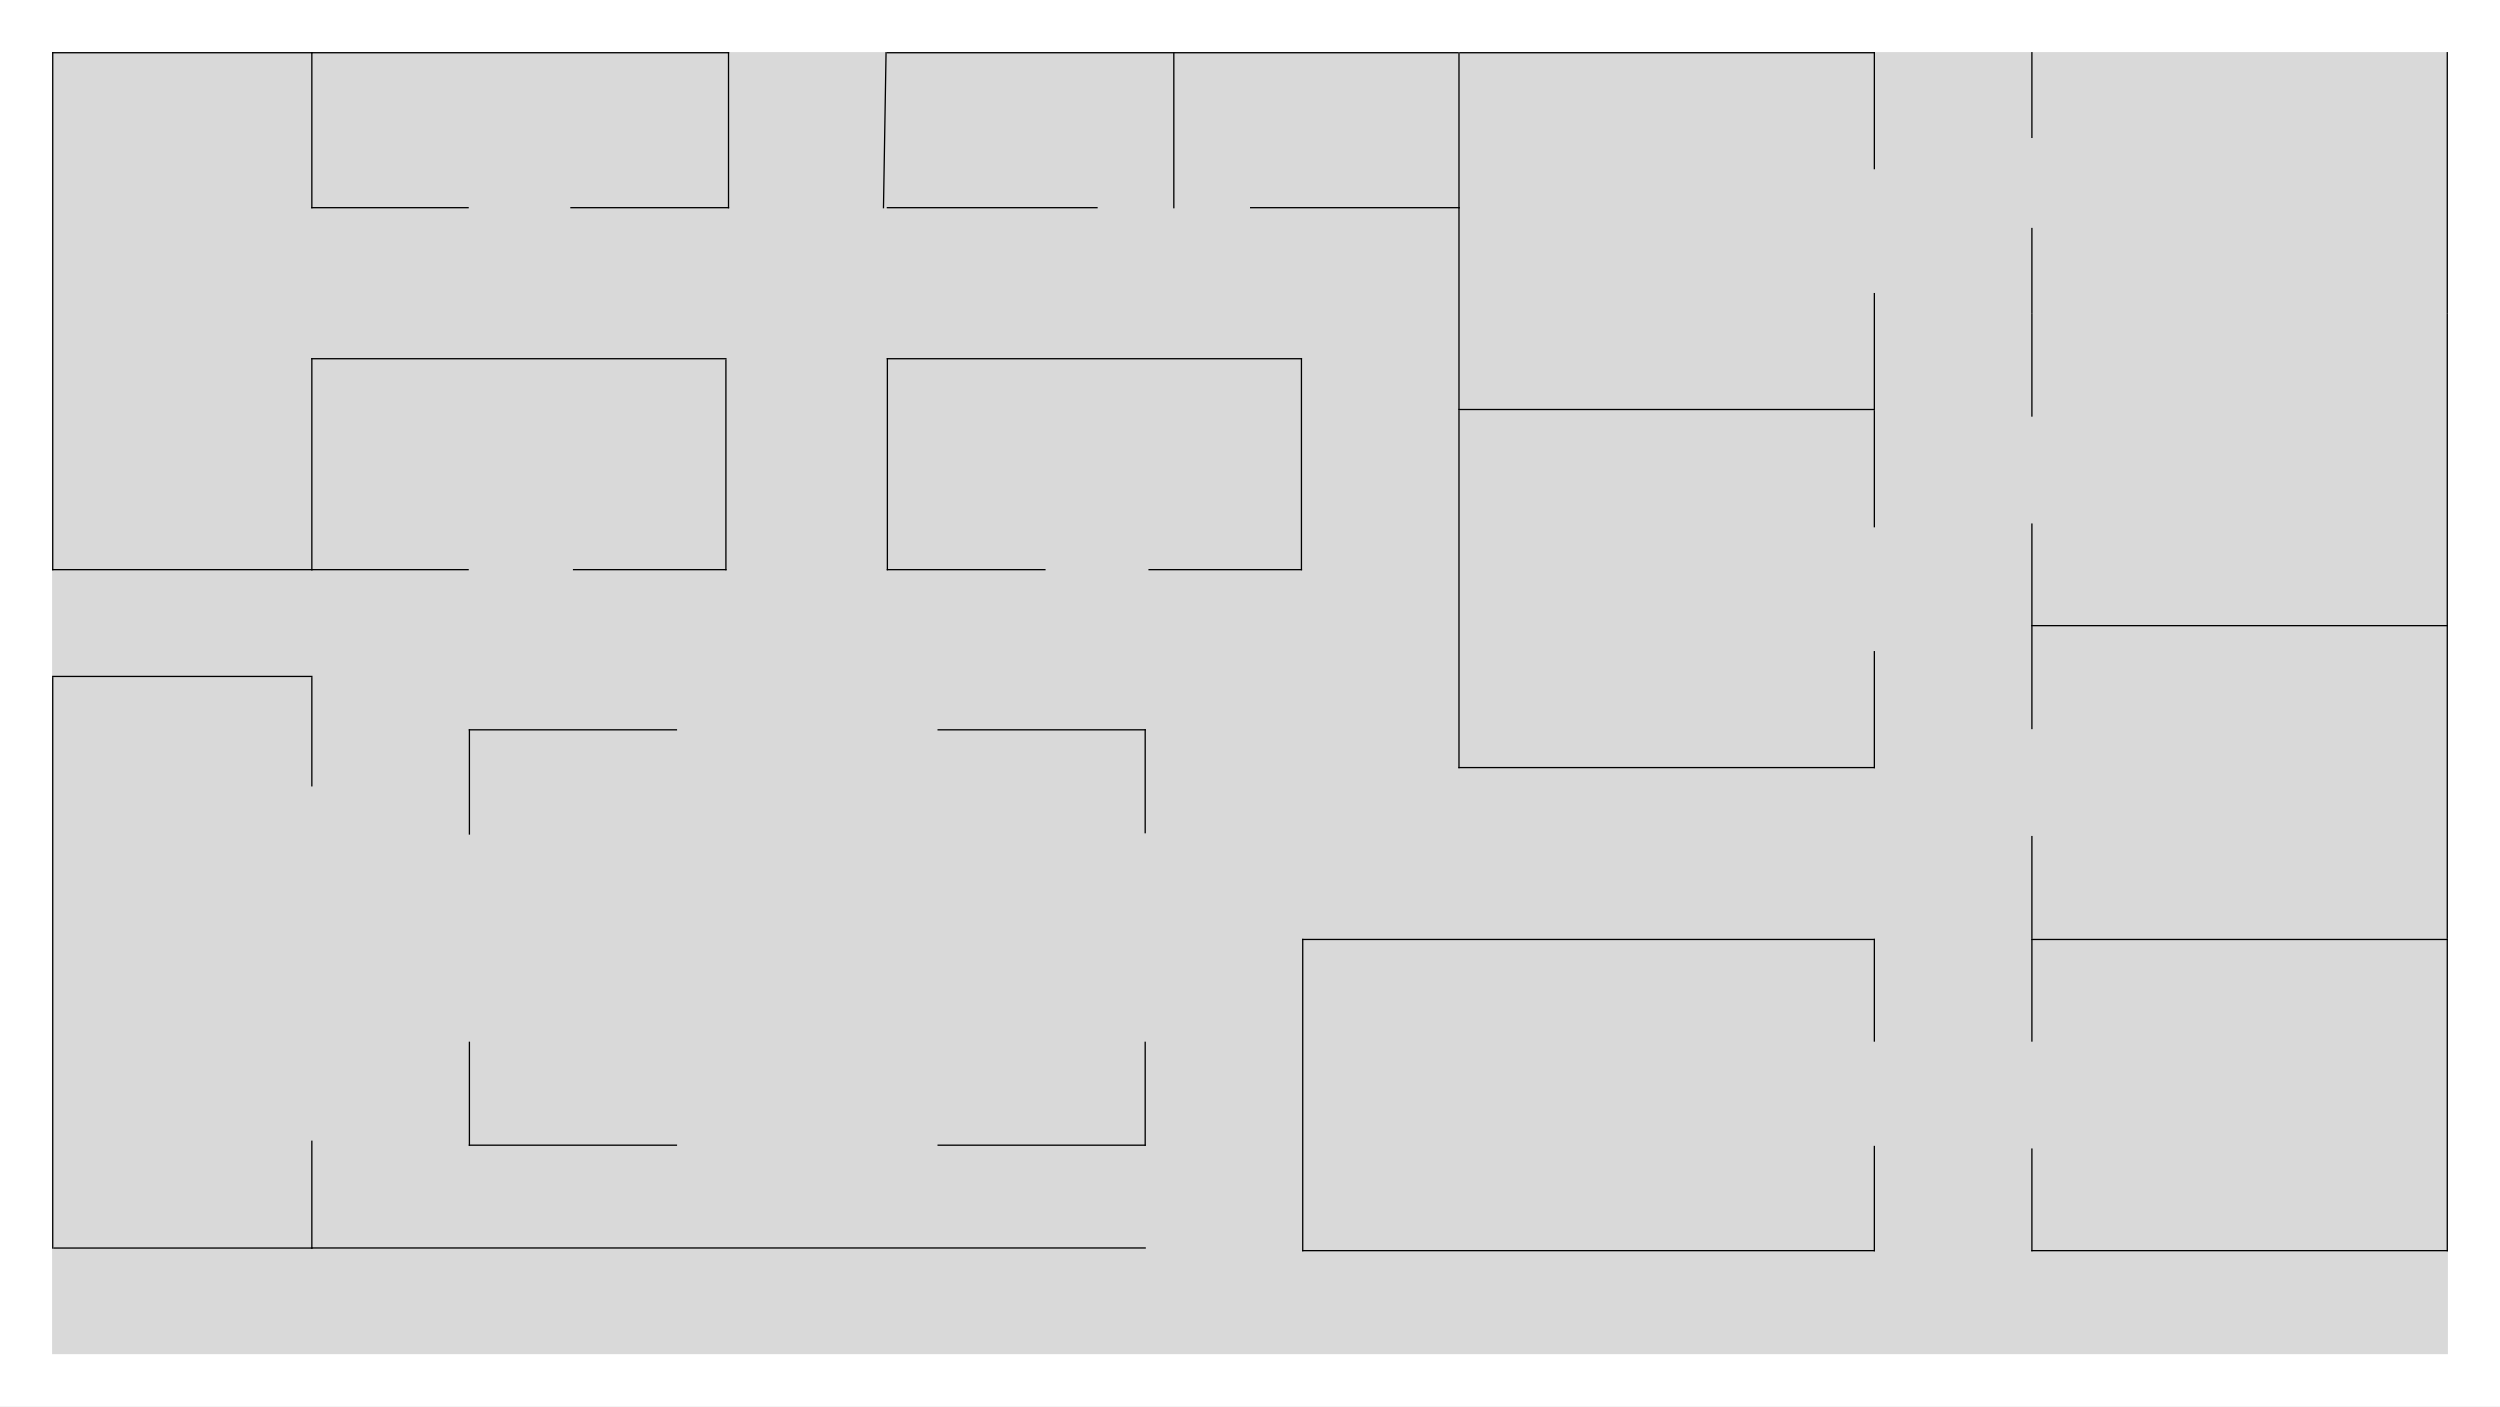
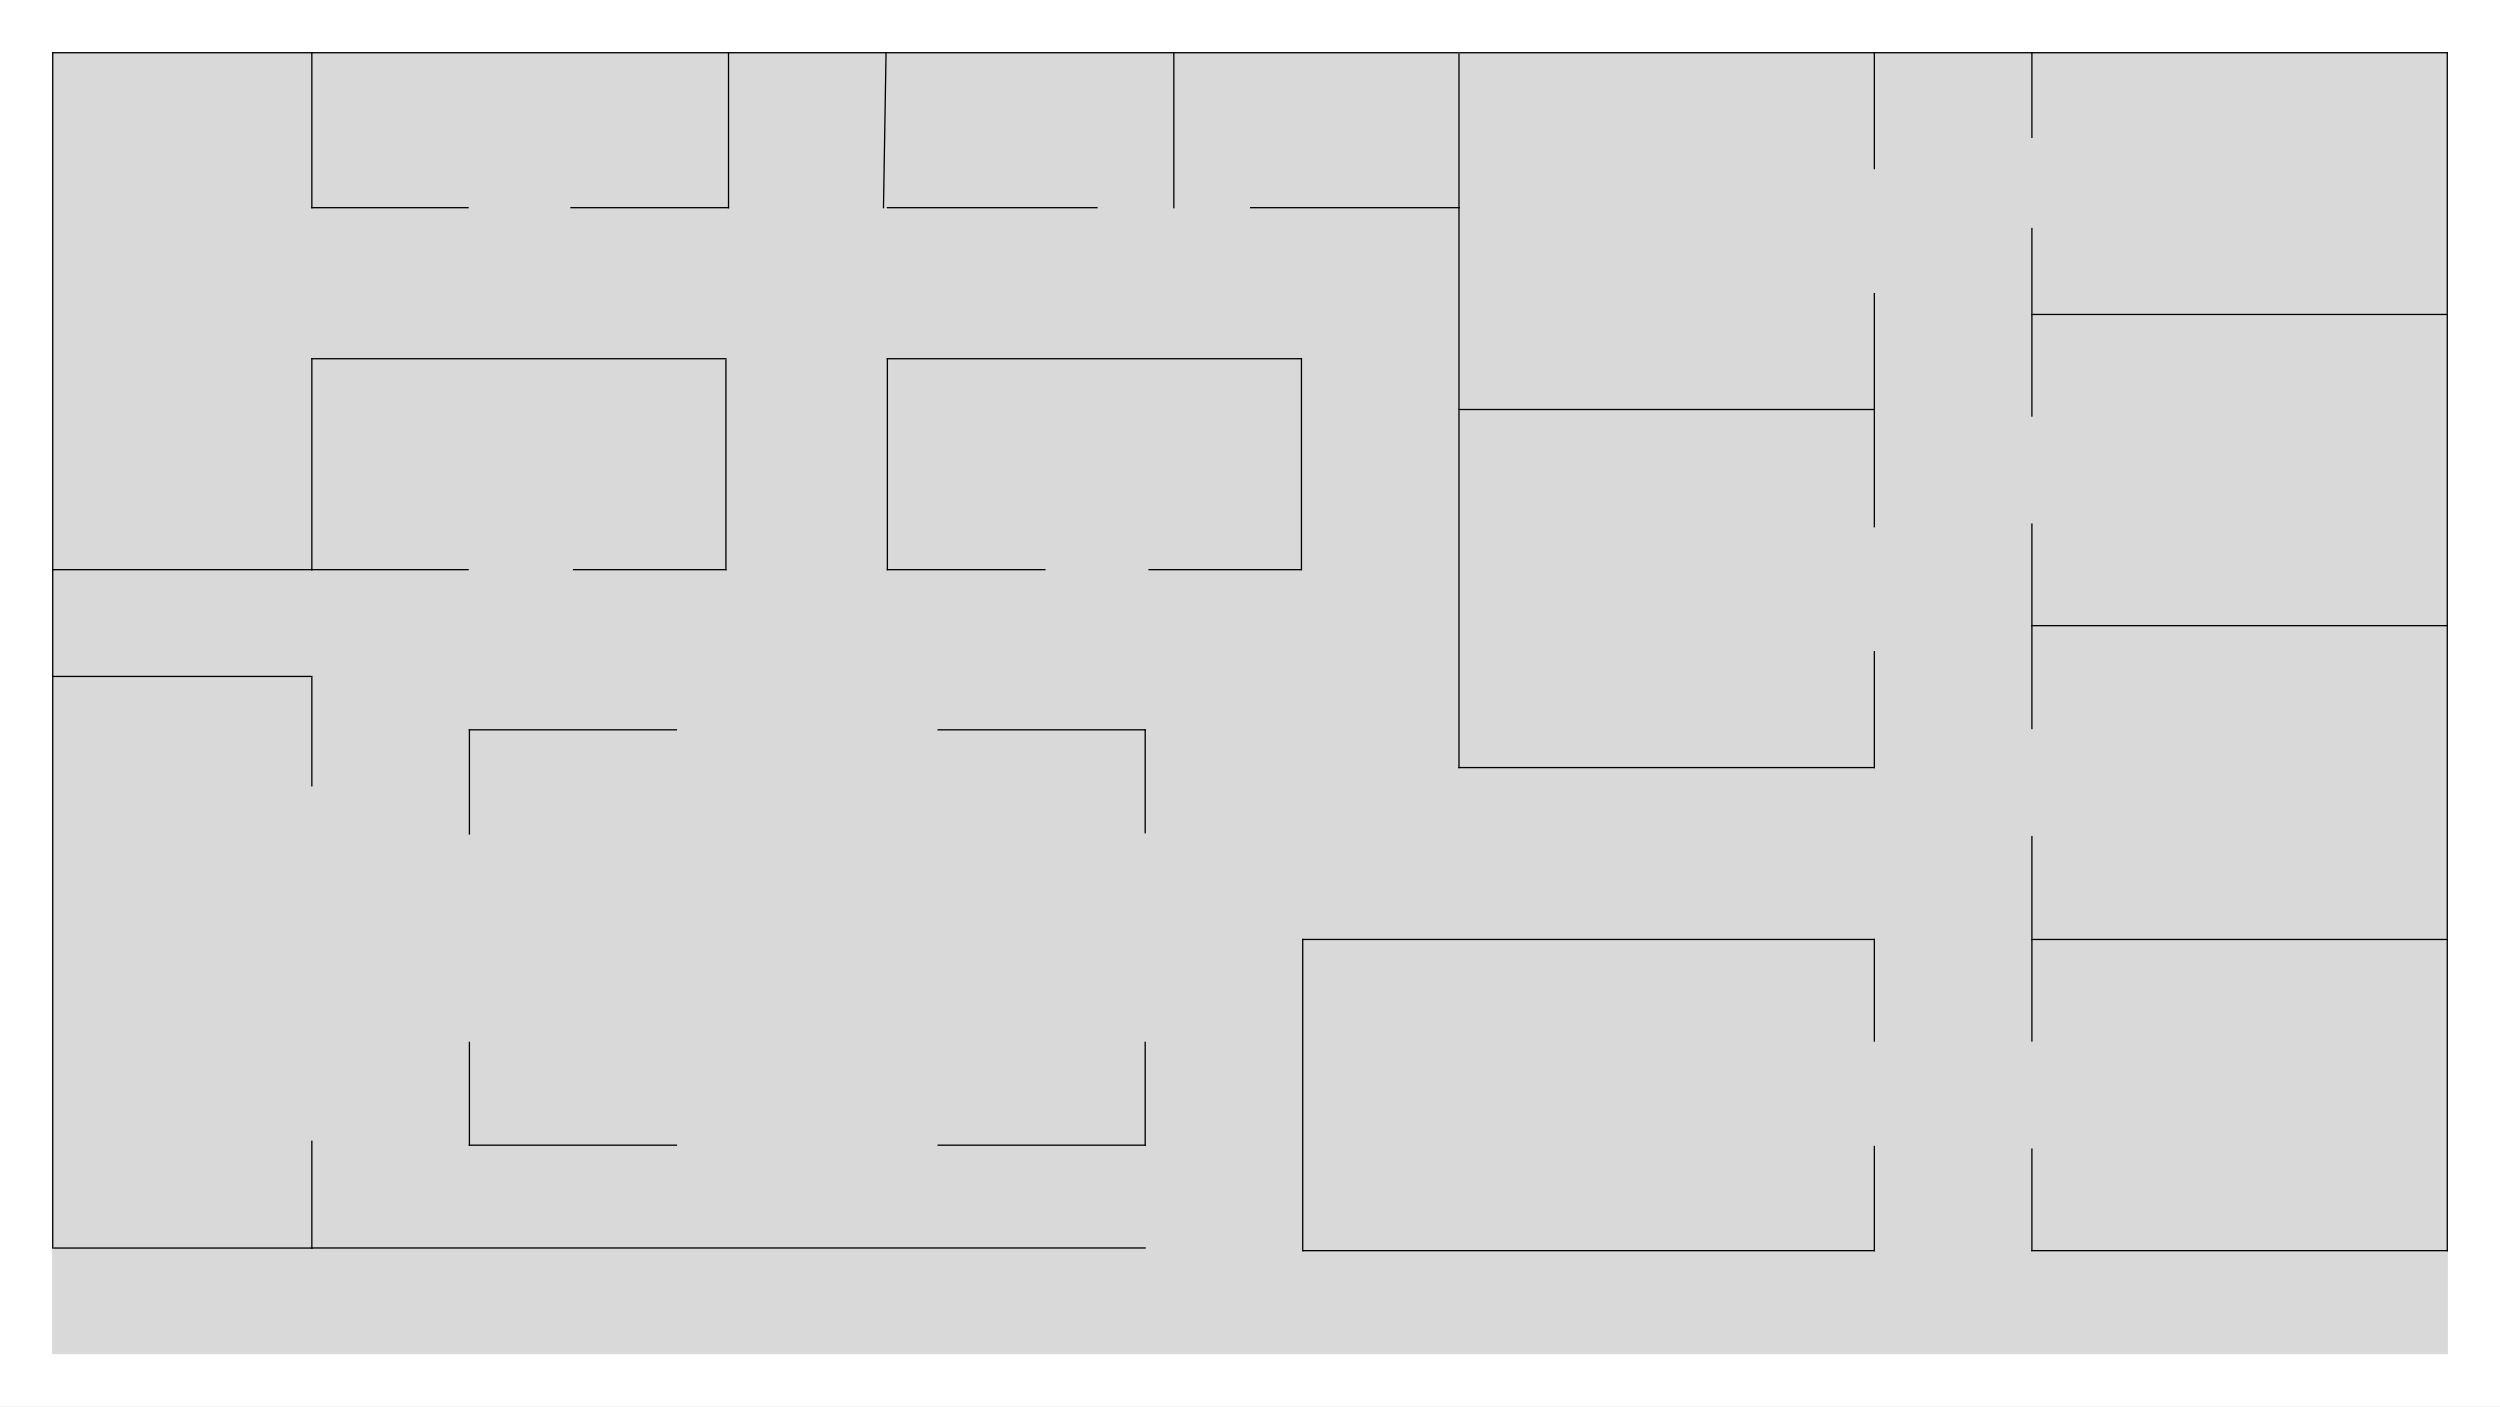
<svg xmlns="http://www.w3.org/2000/svg" width="1920" height="1080" viewBox="0 0 1920 1080" fill="none">
  <rect width="1920" height="1080" fill="white" />
  <rect x="40" y="40" width="1840" height="1000" fill="#D9D9D9" />
  <line x1="40.5" y1="520" x2="40.5" y2="959" stroke="black" />
  <line x1="41" y1="958.5" x2="240.003" y2="958.5" stroke="black" />
  <line x1="238.998" y1="958.439" x2="880" y2="958.439" stroke="black" />
  <line x1="239.5" y1="959" x2="239.5" y2="876" stroke="black" />
  <line x1="239.5" y1="604" x2="239.5" y2="520" stroke="black" />
+   <line x1="40.5" y1="520" x2="40.5" y2="437" stroke="black" />
  <line x1="40" y1="519.5" x2="240" y2="519.5" stroke="black" />
  <line x1="360" y1="560.5" x2="520" y2="560.5" stroke="black" />
  <line x1="720" y1="560.5" x2="880" y2="560.5" stroke="black" />
  <line x1="720" y1="879.5" x2="880" y2="879.5" stroke="black" />
  <line x1="360" y1="879.5" x2="520" y2="879.5" stroke="black" />
  <line x1="879.5" y1="880" x2="879.5" y2="800" stroke="black" />
  <line x1="1439.5" y1="800" x2="1439.5" y2="721" stroke="black" />
  <line x1="1439.5" y1="961" x2="1439.5" y2="880" stroke="black" />
  <line x1="360.5" y1="880" x2="360.5" y2="800" stroke="black" />
  <line x1="879.5" y1="640" x2="879.5" y2="560" stroke="black" />
  <line x1="360.5" y1="641" x2="360.5" y2="560" stroke="black" />
  <line x1="1000" y1="721.5" x2="1440" y2="721.5" stroke="black" />
  <line x1="1000.5" y1="721" x2="1000.5" y2="961" stroke="black" />
  <line x1="1000" y1="960.5" x2="1440" y2="960.5" stroke="black" />
  <line x1="1560" y1="721.51" x2="1880" y2="721.51" stroke="black" />
  <line x1="1560" y1="960.5" x2="1880.01" y2="960.5" stroke="black" />
  <line x1="1879.5" y1="961" x2="1879.5" y2="721" stroke="black" />
  <line x1="1560.5" y1="721" x2="1560.5" y2="800" stroke="black" />
  <line x1="1560.5" y1="480" x2="1560.5" y2="560" stroke="black" />
  <line x1="1560.5" y1="241" x2="1560.5" y2="320" stroke="black" />
  <line x1="1560.5" y1="40" x2="1560.5" y2="106" stroke="black" />
  <line x1="1439.5" y1="40" x2="1439.5" y2="130" stroke="black" />
  <line x1="1439.5" y1="315" x2="1439.5" y2="405" stroke="black" />
  <line x1="1560.5" y1="882" x2="1560.5" y2="961" stroke="black" />
  <line x1="1560.5" y1="642" x2="1560.5" y2="721" stroke="black" />
  <line x1="1560.5" y1="402" x2="1560.5" y2="480" stroke="black" />
  <line x1="1560.5" y1="175" x2="1560.5" y2="241" stroke="black" />
  <line x1="1439.5" y1="225" x2="1439.5" y2="315" stroke="black" />
  <line x1="1439.5" y1="500" x2="1439.5" y2="590" stroke="black" />
  <line x1="1560" y1="480.5" x2="1880" y2="480.5" stroke="black" />
  <line x1="1879.5" y1="480" x2="1879.5" y2="721" stroke="black" />
  <line x1="1879.5" y1="241" x2="1879.5" y2="480" stroke="black" />
  <line x1="1879.5" y1="40" x2="1879.5" y2="241" stroke="black" />
  <line x1="1121" y1="40.5" x2="1440" y2="40.5" stroke="black" />
  <line x1="1120.5" y1="315.003" x2="1120.5" y2="159" stroke="black" />
  <line x1="1120.5" y1="590.004" x2="1120.5" y2="314.996" stroke="black" />
  <line x1="1120" y1="314.5" x2="1440" y2="314.5" stroke="black" />
  <line x1="1120" y1="589.5" x2="1440" y2="589.5" stroke="black" />
  <line x1="901" y1="40.5" x2="1120" y2="40.5" stroke="black" />
  <line x1="681" y1="40.5" x2="901" y2="40.5" stroke="black" />
  <line x1="1120.5" y1="40" x2="1120.5" y2="160" stroke="black" />
  <line x1="901.5" y1="40" x2="901.5" y2="160" stroke="black" />
  <line x1="680.5" y1="40" x2="678.5" y2="160" stroke="black" />
  <line x1="559.5" y1="40" x2="559.5" y2="160" stroke="black" />
+   <line x1="559" y1="40.5" x2="681" y2="40.5" stroke="black" />
+   <line x1="1439" y1="40.5" x2="1561" y2="40.5" stroke="black" />
  <line x1="557.5" y1="438.003" x2="557.5" y2="276" stroke="black" />
  <line x1="999.5" y1="438" x2="999.5" y2="275" stroke="black" />
  <line x1="681.5" y1="438" x2="681.5" y2="275" stroke="black" />
  <line x1="239.5" y1="40" x2="239.5" y2="160" stroke="black" />
  <line x1="239.5" y1="275" x2="239.5" y2="438" stroke="black" />
  <line x1="960" y1="159.5" x2="1121" y2="159.5" stroke="black" />
  <line x1="681" y1="159.5" x2="843" y2="159.5" stroke="black" />
  <line x1="239" y1="159.5" x2="360" y2="159.5" stroke="black" />
  <line x1="239" y1="437.5" x2="360" y2="437.5" stroke="black" />
  <line x1="681" y1="437.5" x2="803" y2="437.5" stroke="black" />
  <line x1="438" y1="159.5" x2="560" y2="159.5" stroke="black" />
  <line x1="440" y1="437.5" x2="558" y2="437.5" stroke="black" />
  <line x1="882" y1="437.5" x2="1000" y2="437.5" stroke="black" />
  <line x1="239" y1="40.5" x2="560" y2="40.5" stroke="black" />
  <line x1="239" y1="275.5" x2="558" y2="275.5" stroke="black" />
  <line x1="681" y1="275.5" x2="1000" y2="275.5" stroke="black" />
  <line x1="40" y1="40.5" x2="240" y2="40.5" stroke="black" />
  <line x1="40" y1="437.5" x2="240" y2="437.5" stroke="black" />
  <line x1="40.5" y1="40" x2="40.5" y2="438" stroke="black" />
+   <line x1="1560" y1="40.5" x2="1880" y2="40.5" stroke="black" />
+   <line x1="1560" y1="241.5" x2="1880" y2="241.5" stroke="black" />
</svg>
